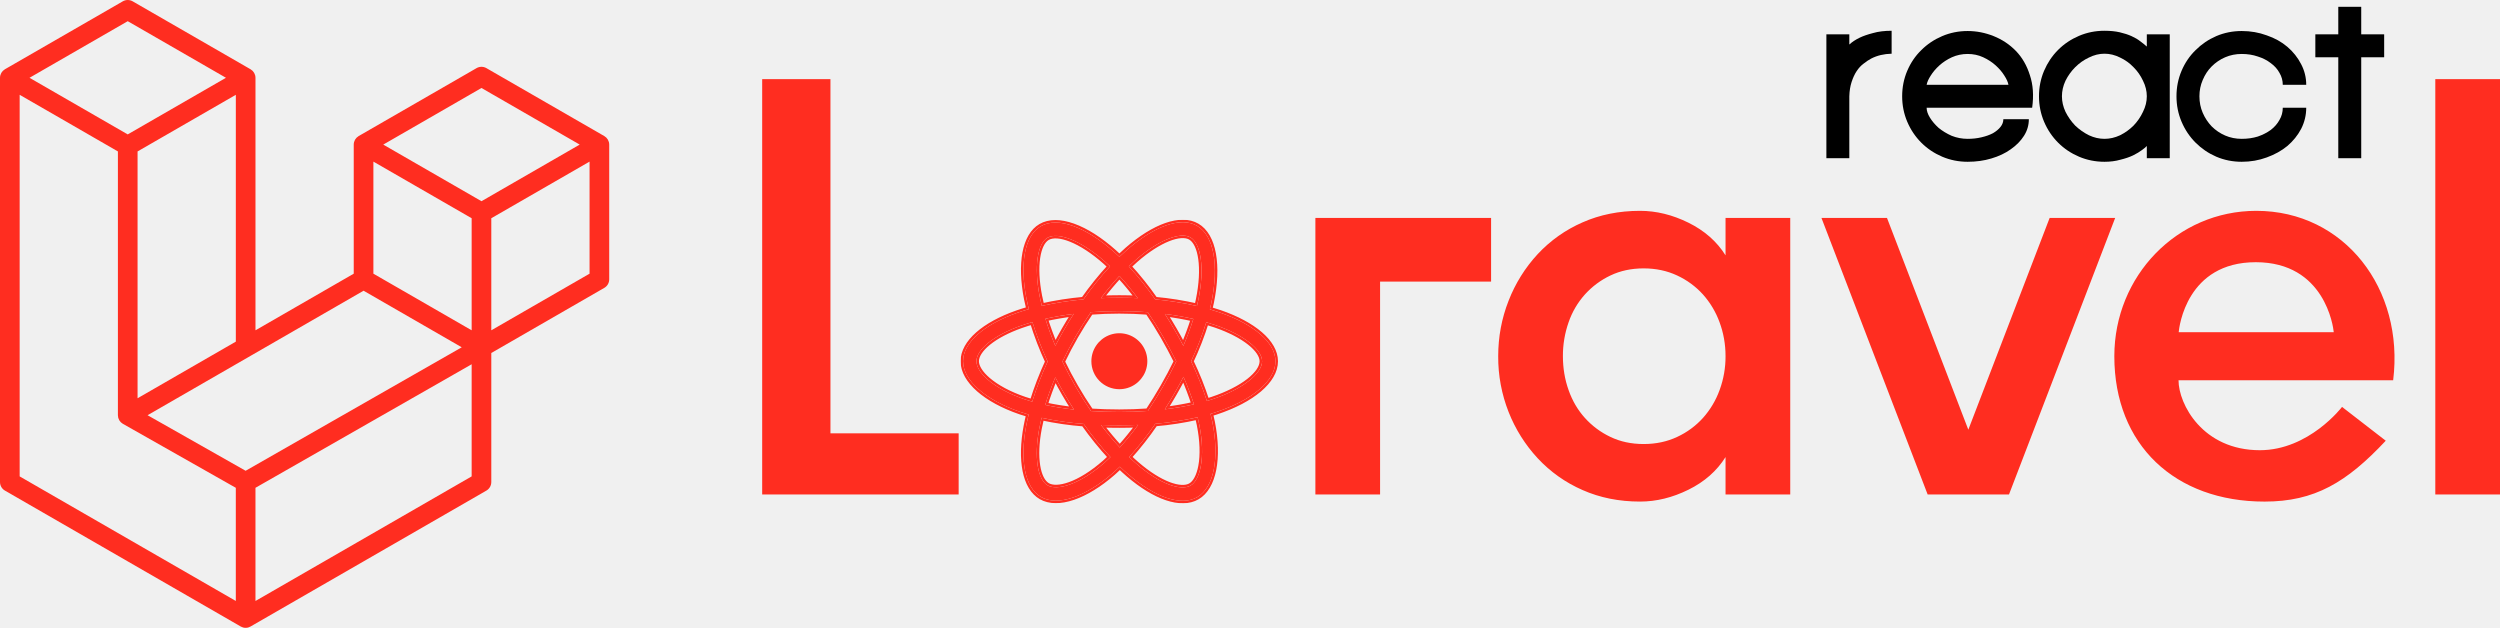
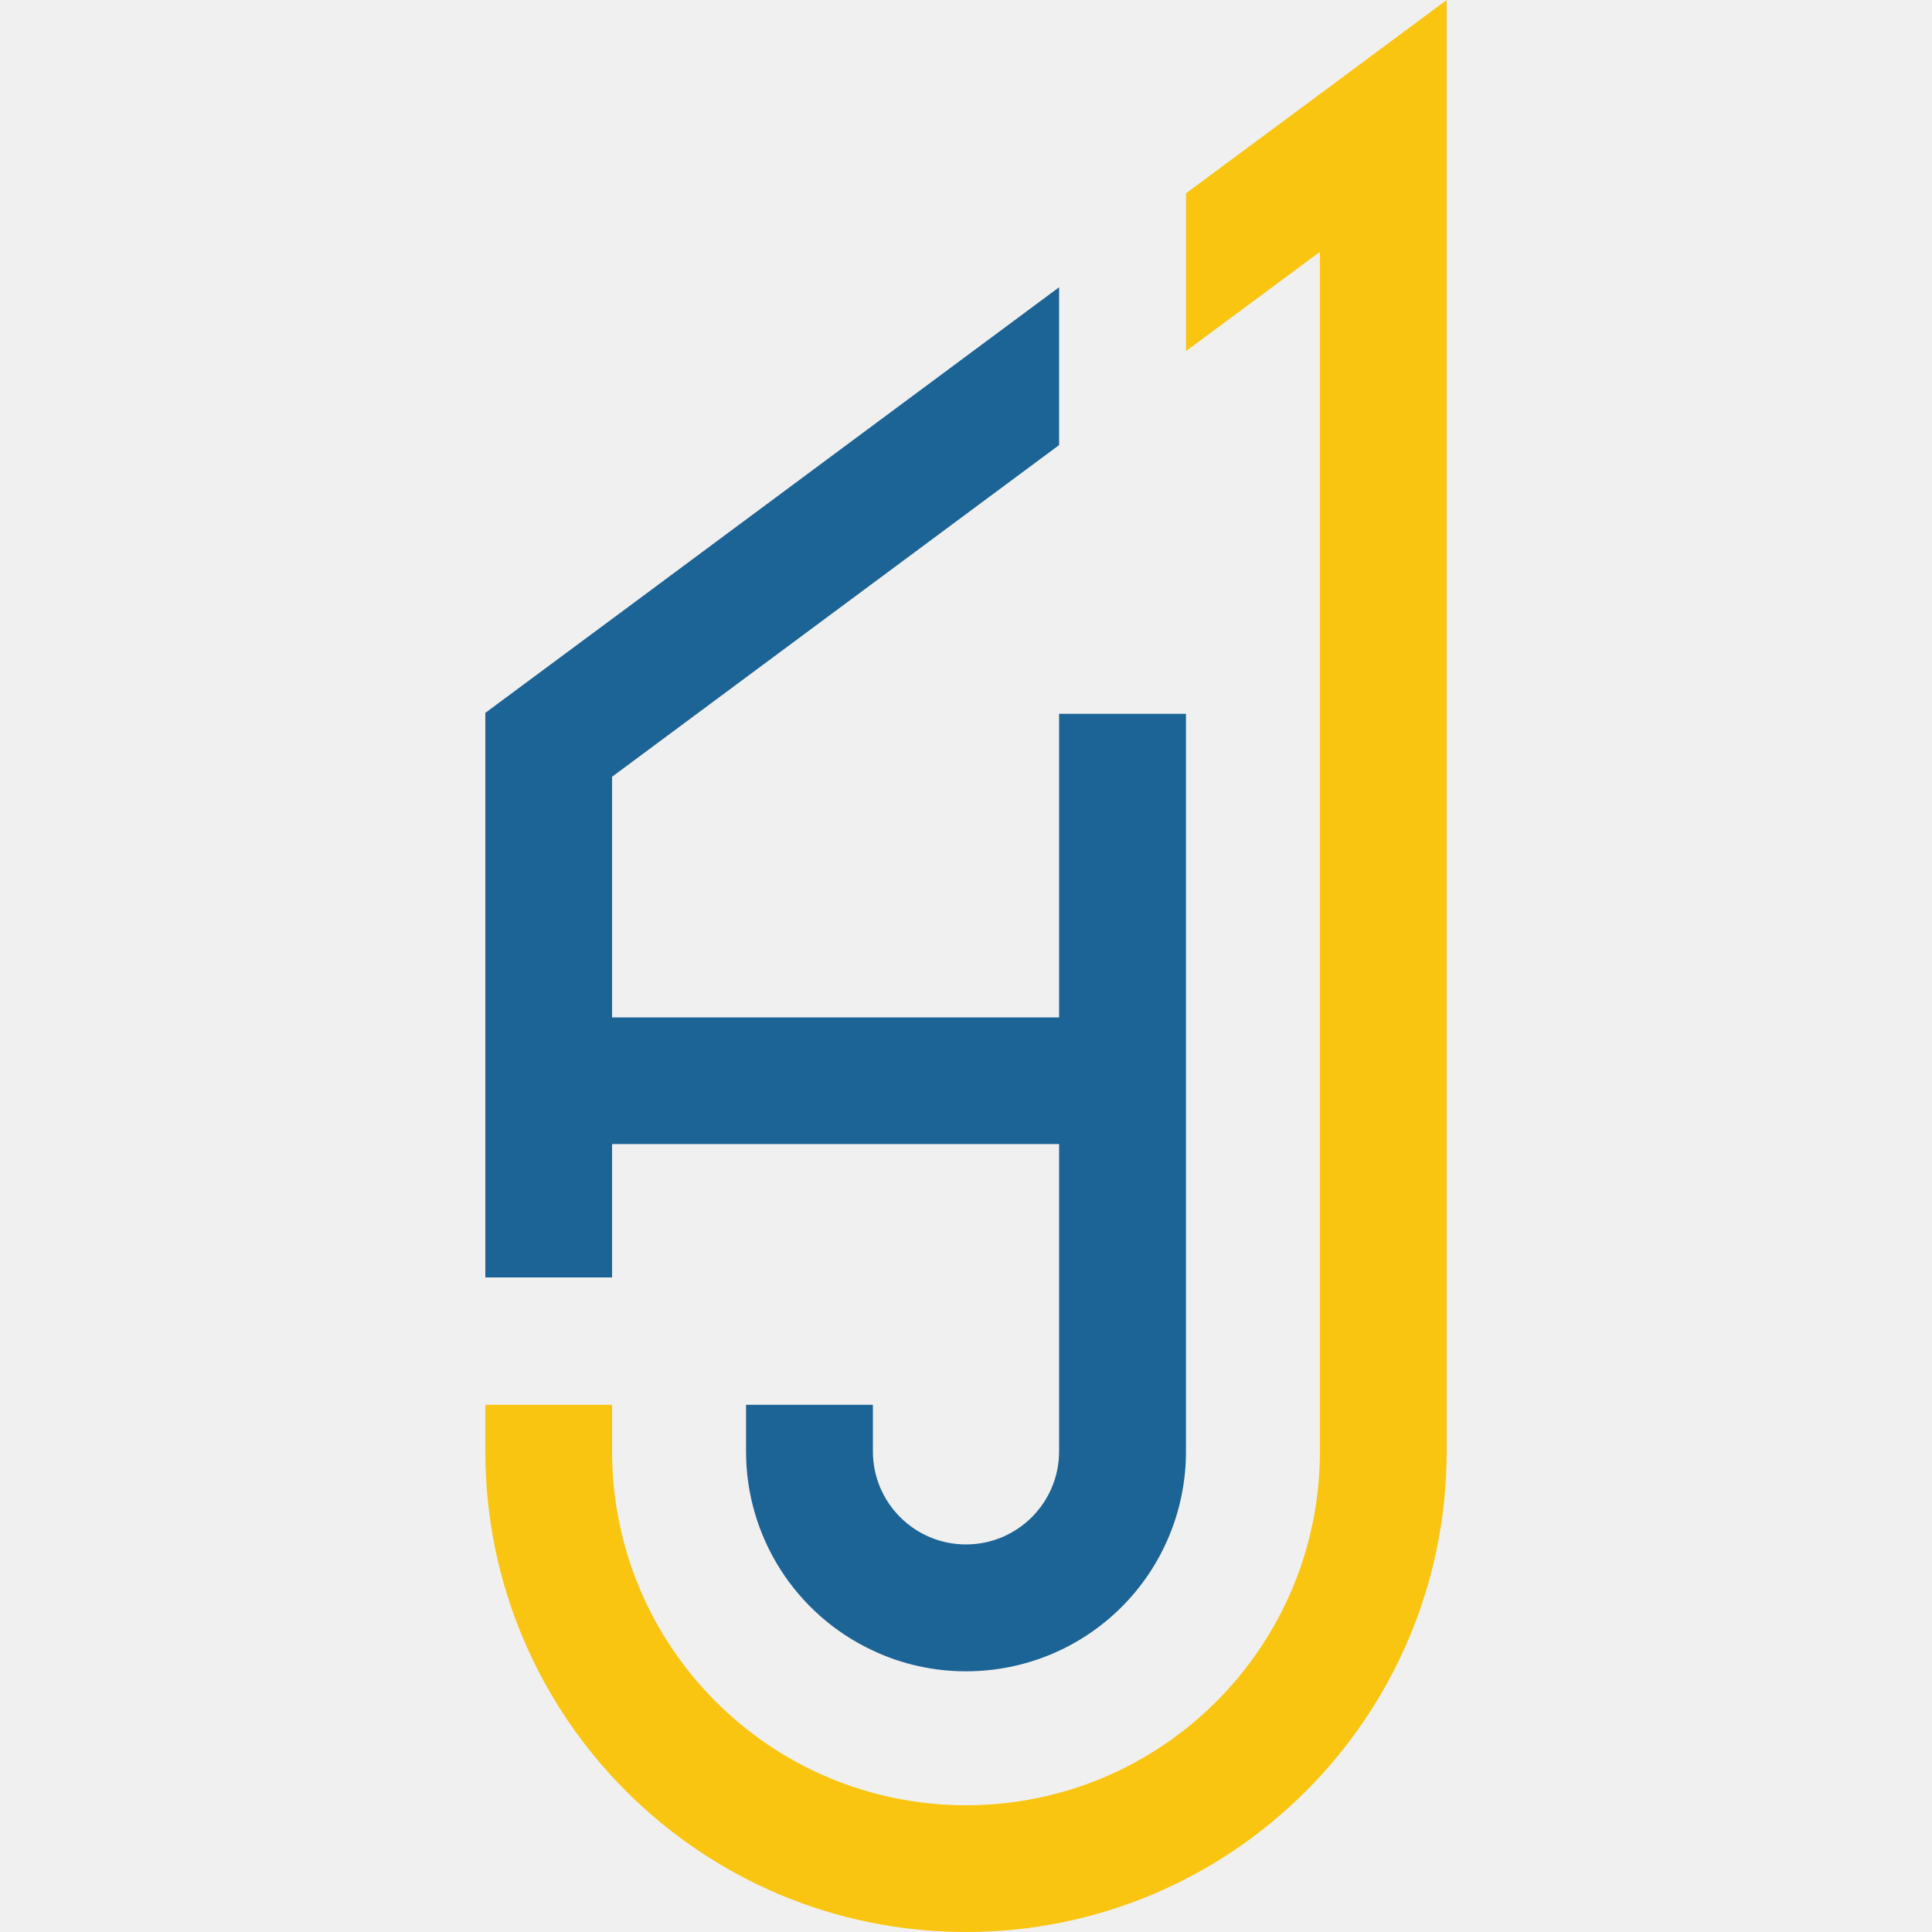
- <svg xmlns="http://www.w3.org/2000/svg" width="1991" height="500" viewBox="0 0 1991 500" fill="none">
-   <mask id="path-1-outside-1_1_7" maskUnits="userSpaceOnUse" x="765" y="175" width="253" height="226" fill="black">
-     <rect fill="white" x="765" y="175" width="253" height="226" />
-     <path d="M971.537 248.894C968.887 247.988 966.217 247.145 963.529 246.365C963.975 244.551 964.386 242.726 964.763 240.892C970.827 211.403 966.862 187.646 953.33 179.825C940.374 172.321 919.125 180.141 897.69 198.84C895.582 200.685 893.518 202.585 891.496 204.541C890.149 203.242 888.767 201.97 887.35 200.727C864.884 180.732 842.365 172.31 828.849 180.157C815.893 187.677 812.042 210.009 817.499 237.958C818.045 240.722 818.658 243.474 819.339 246.214C816.152 247.121 813.073 248.09 810.13 249.117C783.823 258.316 767 272.739 767 287.696C767 303.15 785.056 318.646 812.488 328.042C814.713 328.799 816.959 329.502 819.225 330.152C818.489 333.085 817.838 336.051 817.271 339.05C812.089 366.518 816.131 388.321 829.062 395.795C842.417 403.511 864.822 395.582 886.661 376.458C888.389 374.945 890.116 373.347 891.844 371.664C894.027 373.775 896.273 375.824 898.581 377.811C919.726 396.043 940.607 403.408 953.517 395.914C966.862 388.171 971.2 364.746 965.566 336.246C965.134 334.07 964.637 331.848 964.074 329.582C965.649 329.115 967.192 328.633 968.702 328.136C997.206 318.667 1015.78 303.358 1015.78 287.711C1015.76 272.682 998.403 258.165 971.537 248.894ZM904.681 206.873C923.043 190.854 940.208 184.531 948.033 189.05C956.362 193.865 959.601 213.279 954.367 238.741C954.021 240.399 953.648 242.053 953.247 243.701C942.289 241.208 931.177 239.449 919.985 238.435C913.577 229.204 906.553 220.417 898.959 212.133C900.818 210.33 902.722 208.576 904.671 206.873H904.681ZM840.453 300.476C842.702 304.829 845.053 309.129 847.507 313.376C850.005 317.708 852.608 321.977 855.317 326.182C847.616 325.345 839.963 324.111 832.389 322.487C834.586 315.376 837.292 307.991 840.453 300.476ZM840.453 275.429C837.343 268.074 834.711 260.84 832.55 253.853C839.65 252.262 847.216 250.962 855.104 249.977C852.461 254.102 849.918 258.288 847.475 262.534C845.033 266.781 842.687 271.079 840.437 275.429H840.453ZM846.102 287.955C849.377 281.124 852.905 274.425 856.685 267.857C860.461 261.292 864.481 254.878 868.745 248.614C876.146 248.054 883.733 247.759 891.398 247.759C899.063 247.759 906.697 248.054 914.093 248.619C918.311 254.869 922.307 261.261 926.08 267.795C929.853 274.328 933.427 280.996 936.803 287.799C933.472 294.654 929.906 301.381 926.106 307.981C922.336 314.545 918.363 320.978 914.186 327.281C906.801 327.799 899.156 328.084 891.382 328.084C883.609 328.084 876.109 327.84 868.859 327.369C864.564 321.084 860.511 314.642 856.7 308.043C852.89 301.444 849.352 294.748 846.087 287.955H846.102ZM935.305 313.303C937.81 308.957 940.215 304.553 942.519 300.093C945.678 307.255 948.467 314.576 950.874 322.025C943.21 323.751 935.462 325.074 927.661 325.99C930.293 321.813 932.842 317.584 935.305 313.303ZM942.416 275.434C940.121 271.063 937.736 266.744 935.258 262.477C932.84 258.269 930.319 254.113 927.697 250.008C935.632 251.013 943.245 252.35 950.381 253.983C948.087 261.262 945.428 268.421 942.416 275.434ZM891.502 219.747C896.677 225.401 901.563 231.314 906.143 237.461C896.347 236.994 886.545 236.994 876.736 237.461C881.572 231.066 886.521 225.131 891.502 219.747ZM834.198 189.366C842.521 184.536 860.924 191.439 880.323 208.682C881.561 209.786 882.81 210.941 884.054 212.139C876.422 220.421 869.348 229.201 862.878 238.42C851.711 239.426 840.621 241.157 829.678 243.602C829.046 241.059 828.476 238.499 827.968 235.922C823.278 211.962 826.382 193.901 834.198 189.366ZM822.065 319.89C819.992 319.299 817.945 318.658 815.924 317.967C803.796 313.821 793.779 308.411 786.901 302.518C780.744 297.237 777.624 291.966 777.624 287.696C777.624 278.621 791.13 267.043 813.654 259.191C816.483 258.207 819.337 257.307 822.215 256.491C825.561 267.242 829.612 277.759 834.343 287.976C829.555 298.333 825.454 308.994 822.065 319.89ZM879.659 368.436C870.004 376.894 860.333 382.89 851.808 385.911C844.148 388.622 838.048 388.7 834.363 386.569C826.517 382.035 823.252 364.523 827.704 341.035C828.232 338.271 828.837 335.507 829.518 332.743C840.57 335.124 851.771 336.75 863.044 337.609C869.577 346.876 876.71 355.706 884.396 364.041C882.852 365.559 881.271 367.021 879.659 368.436ZM891.797 356.402C886.76 350.955 881.732 344.927 876.83 338.449C881.594 338.636 886.445 338.729 891.382 338.729C896.451 338.729 901.468 338.62 906.412 338.397C901.849 344.643 896.971 350.652 891.797 356.402ZM956.331 371.219C954.849 379.221 951.869 384.559 948.184 386.694C940.342 391.244 923.577 385.331 905.5 369.736C903.427 367.954 901.354 366.041 899.244 364.036C906.781 355.668 913.747 346.803 920.094 337.501C931.429 336.54 942.685 334.8 953.781 332.292C954.289 334.344 954.738 336.355 955.128 338.325C957.621 350.918 957.979 362.31 956.331 371.219ZM965.349 318.024C963.991 318.475 962.591 318.911 961.171 319.336C957.692 308.535 953.483 297.983 948.572 287.753C953.299 277.659 957.343 267.26 960.679 256.626C963.224 257.367 965.696 258.145 968.075 258.969C991.096 266.908 1005.14 278.663 1005.14 287.696C1005.14 297.335 989.971 309.846 965.349 318.024Z" />
-   </mask>
-   <path d="M971.537 248.894C968.887 247.988 966.217 247.145 963.529 246.365C963.975 244.551 964.386 242.726 964.763 240.892C970.827 211.403 966.862 187.646 953.33 179.825C940.374 172.321 919.125 180.141 897.69 198.84C895.582 200.685 893.518 202.585 891.496 204.541C890.149 203.242 888.767 201.97 887.35 200.727C864.884 180.732 842.365 172.31 828.849 180.157C815.893 187.677 812.042 210.009 817.499 237.958C818.045 240.722 818.658 243.474 819.339 246.214C816.152 247.121 813.073 248.09 810.13 249.117C783.823 258.316 767 272.739 767 287.696C767 303.15 785.056 318.646 812.488 328.042C814.713 328.799 816.959 329.502 819.225 330.152C818.489 333.085 817.838 336.051 817.271 339.05C812.089 366.518 816.131 388.321 829.062 395.795C842.417 403.511 864.822 395.582 886.661 376.458C888.389 374.945 890.116 373.347 891.844 371.664C894.027 373.775 896.273 375.824 898.581 377.811C919.726 396.043 940.607 403.408 953.517 395.914C966.862 388.171 971.2 364.746 965.566 336.246C965.134 334.07 964.637 331.848 964.074 329.582C965.649 329.115 967.192 328.633 968.702 328.136C997.206 318.667 1015.78 303.358 1015.78 287.711C1015.76 272.682 998.403 258.165 971.537 248.894ZM904.681 206.873C923.043 190.854 940.208 184.531 948.033 189.05C956.362 193.865 959.601 213.279 954.367 238.741C954.021 240.399 953.648 242.053 953.247 243.701C942.289 241.208 931.177 239.449 919.985 238.435C913.577 229.204 906.553 220.417 898.959 212.133C900.818 210.33 902.722 208.576 904.671 206.873H904.681ZM840.453 300.476C842.702 304.829 845.053 309.129 847.507 313.376C850.005 317.708 852.608 321.977 855.317 326.182C847.616 325.345 839.963 324.111 832.389 322.487C834.586 315.376 837.292 307.991 840.453 300.476ZM840.453 275.429C837.343 268.074 834.711 260.84 832.55 253.853C839.65 252.262 847.216 250.962 855.104 249.977C852.461 254.102 849.918 258.288 847.475 262.534C845.033 266.781 842.687 271.079 840.437 275.429H840.453ZM846.102 287.955C849.377 281.124 852.905 274.425 856.685 267.857C860.461 261.292 864.481 254.878 868.745 248.614C876.146 248.054 883.733 247.759 891.398 247.759C899.063 247.759 906.697 248.054 914.093 248.619C918.311 254.869 922.307 261.261 926.08 267.795C929.853 274.328 933.427 280.996 936.803 287.799C933.472 294.654 929.906 301.381 926.106 307.981C922.336 314.545 918.363 320.978 914.186 327.281C906.801 327.799 899.156 328.084 891.382 328.084C883.609 328.084 876.109 327.84 868.859 327.369C864.564 321.084 860.511 314.642 856.7 308.043C852.89 301.444 849.352 294.748 846.087 287.955H846.102ZM935.305 313.303C937.81 308.957 940.215 304.553 942.519 300.093C945.678 307.255 948.467 314.576 950.874 322.025C943.21 323.751 935.462 325.074 927.661 325.99C930.293 321.813 932.842 317.584 935.305 313.303ZM942.416 275.434C940.121 271.063 937.736 266.744 935.258 262.477C932.84 258.269 930.319 254.113 927.697 250.008C935.632 251.013 943.245 252.35 950.381 253.983C948.087 261.262 945.428 268.421 942.416 275.434ZM891.502 219.747C896.677 225.401 901.563 231.314 906.143 237.461C896.347 236.994 886.545 236.994 876.736 237.461C881.572 231.066 886.521 225.131 891.502 219.747ZM834.198 189.366C842.521 184.536 860.924 191.439 880.323 208.682C881.561 209.786 882.81 210.941 884.054 212.139C876.422 220.421 869.348 229.201 862.878 238.42C851.711 239.426 840.621 241.157 829.678 243.602C829.046 241.059 828.476 238.499 827.968 235.922C823.278 211.962 826.382 193.901 834.198 189.366ZM822.065 319.89C819.992 319.299 817.945 318.658 815.924 317.967C803.796 313.821 793.779 308.411 786.901 302.518C780.744 297.237 777.624 291.966 777.624 287.696C777.624 278.621 791.13 267.043 813.654 259.191C816.483 258.207 819.337 257.307 822.215 256.491C825.561 267.242 829.612 277.759 834.343 287.976C829.555 298.333 825.454 308.994 822.065 319.89ZM879.659 368.436C870.004 376.894 860.333 382.89 851.808 385.911C844.148 388.622 838.048 388.7 834.363 386.569C826.517 382.035 823.252 364.523 827.704 341.035C828.232 338.271 828.837 335.507 829.518 332.743C840.57 335.124 851.771 336.75 863.044 337.609C869.577 346.876 876.71 355.706 884.396 364.041C882.852 365.559 881.271 367.021 879.659 368.436ZM891.797 356.402C886.76 350.955 881.732 344.927 876.83 338.449C881.594 338.636 886.445 338.729 891.382 338.729C896.451 338.729 901.468 338.62 906.412 338.397C901.849 344.643 896.971 350.652 891.797 356.402ZM956.331 371.219C954.849 379.221 951.869 384.559 948.184 386.694C940.342 391.244 923.577 385.331 905.5 369.736C903.427 367.954 901.354 366.041 899.244 364.036C906.781 355.668 913.747 346.803 920.094 337.501C931.429 336.54 942.685 334.8 953.781 332.292C954.289 334.344 954.738 336.355 955.128 338.325C957.621 350.918 957.979 362.31 956.331 371.219ZM965.349 318.024C963.991 318.475 962.591 318.911 961.171 319.336C957.692 308.535 953.483 297.983 948.572 287.753C953.299 277.659 957.343 267.26 960.679 256.626C963.224 257.367 965.696 258.145 968.075 258.969C991.096 266.908 1005.14 278.663 1005.14 287.696C1005.14 297.335 989.971 309.846 965.349 318.024Z" fill="#FF2D20" />
-   <path d="M971.537 248.894C968.887 247.988 966.217 247.145 963.529 246.365C963.975 244.551 964.386 242.726 964.763 240.892C970.827 211.403 966.862 187.646 953.33 179.825C940.374 172.321 919.125 180.141 897.69 198.84C895.582 200.685 893.518 202.585 891.496 204.541C890.149 203.242 888.767 201.97 887.35 200.727C864.884 180.732 842.365 172.31 828.849 180.157C815.893 187.677 812.042 210.009 817.499 237.958C818.045 240.722 818.658 243.474 819.339 246.214C816.152 247.121 813.073 248.09 810.13 249.117C783.823 258.316 767 272.739 767 287.696C767 303.15 785.056 318.646 812.488 328.042C814.713 328.799 816.959 329.502 819.225 330.152C818.489 333.085 817.838 336.051 817.271 339.05C812.089 366.518 816.131 388.321 829.062 395.795C842.417 403.511 864.822 395.582 886.661 376.458C888.389 374.945 890.116 373.347 891.844 371.664C894.027 373.775 896.273 375.824 898.581 377.811C919.726 396.043 940.607 403.408 953.517 395.914C966.862 388.171 971.2 364.746 965.566 336.246C965.134 334.07 964.637 331.848 964.074 329.582C965.649 329.115 967.192 328.633 968.702 328.136C997.206 318.667 1015.78 303.358 1015.78 287.711C1015.76 272.682 998.403 258.165 971.537 248.894ZM904.681 206.873C923.043 190.854 940.208 184.531 948.033 189.05C956.362 193.865 959.601 213.279 954.367 238.741C954.021 240.399 953.648 242.053 953.247 243.701C942.289 241.208 931.177 239.449 919.985 238.435C913.577 229.204 906.553 220.417 898.959 212.133C900.818 210.33 902.722 208.576 904.671 206.873H904.681ZM840.453 300.476C842.702 304.829 845.053 309.129 847.507 313.376C850.005 317.708 852.608 321.977 855.317 326.182C847.616 325.345 839.963 324.111 832.389 322.487C834.586 315.376 837.292 307.991 840.453 300.476ZM840.453 275.429C837.343 268.074 834.711 260.84 832.55 253.853C839.65 252.262 847.216 250.962 855.104 249.977C852.461 254.102 849.918 258.288 847.475 262.534C845.033 266.781 842.687 271.079 840.437 275.429H840.453ZM846.102 287.955C849.377 281.124 852.905 274.425 856.685 267.857C860.461 261.292 864.481 254.878 868.745 248.614C876.146 248.054 883.733 247.759 891.398 247.759C899.063 247.759 906.697 248.054 914.093 248.619C918.311 254.869 922.307 261.261 926.08 267.795C929.853 274.328 933.427 280.996 936.803 287.799C933.472 294.654 929.906 301.381 926.106 307.981C922.336 314.545 918.363 320.978 914.186 327.281C906.801 327.799 899.156 328.084 891.382 328.084C883.609 328.084 876.109 327.84 868.859 327.369C864.564 321.084 860.511 314.642 856.7 308.043C852.89 301.444 849.352 294.748 846.087 287.955H846.102ZM935.305 313.303C937.81 308.957 940.215 304.553 942.519 300.093C945.678 307.255 948.467 314.576 950.874 322.025C943.21 323.751 935.462 325.074 927.661 325.99C930.293 321.813 932.842 317.584 935.305 313.303ZM942.416 275.434C940.121 271.063 937.736 266.744 935.258 262.477C932.84 258.269 930.319 254.113 927.697 250.008C935.632 251.013 943.245 252.35 950.381 253.983C948.087 261.262 945.428 268.421 942.416 275.434ZM891.502 219.747C896.677 225.401 901.563 231.314 906.143 237.461C896.347 236.994 886.545 236.994 876.736 237.461C881.572 231.066 886.521 225.131 891.502 219.747ZM834.198 189.366C842.521 184.536 860.924 191.439 880.323 208.682C881.561 209.786 882.81 210.941 884.054 212.139C876.422 220.421 869.348 229.201 862.878 238.42C851.711 239.426 840.621 241.157 829.678 243.602C829.046 241.059 828.476 238.499 827.968 235.922C823.278 211.962 826.382 193.901 834.198 189.366ZM822.065 319.89C819.992 319.299 817.945 318.658 815.924 317.967C803.796 313.821 793.779 308.411 786.901 302.518C780.744 297.237 777.624 291.966 777.624 287.696C777.624 278.621 791.13 267.043 813.654 259.191C816.483 258.207 819.337 257.307 822.215 256.491C825.561 267.242 829.612 277.759 834.343 287.976C829.555 298.333 825.454 308.994 822.065 319.89ZM879.659 368.436C870.004 376.894 860.333 382.89 851.808 385.911C844.148 388.622 838.048 388.7 834.363 386.569C826.517 382.035 823.252 364.523 827.704 341.035C828.232 338.271 828.837 335.507 829.518 332.743C840.57 335.124 851.771 336.75 863.044 337.609C869.577 346.876 876.71 355.706 884.396 364.041C882.852 365.559 881.271 367.021 879.659 368.436ZM891.797 356.402C886.76 350.955 881.732 344.927 876.83 338.449C881.594 338.636 886.445 338.729 891.382 338.729C896.451 338.729 901.468 338.62 906.412 338.397C901.849 344.643 896.971 350.652 891.797 356.402ZM956.331 371.219C954.849 379.221 951.869 384.559 948.184 386.694C940.342 391.244 923.577 385.331 905.5 369.736C903.427 367.954 901.354 366.041 899.244 364.036C906.781 355.668 913.747 346.803 920.094 337.501C931.429 336.54 942.685 334.8 953.781 332.292C954.289 334.344 954.738 336.355 955.128 338.325C957.621 350.918 957.979 362.31 956.331 371.219ZM965.349 318.024C963.991 318.475 962.591 318.911 961.171 319.336C957.692 308.535 953.483 297.983 948.572 287.753C953.299 277.659 957.343 267.26 960.679 256.626C963.224 257.367 965.696 258.145 968.075 258.969C991.096 266.908 1005.14 278.663 1005.14 287.696C1005.14 297.335 989.971 309.846 965.349 318.024Z" stroke="#FF2D20" stroke-width="4" mask="url(#path-1-outside-1_1_7)" />
-   <path d="M891.382 309.96C895.793 309.974 900.109 308.679 903.783 306.24C907.457 303.8 910.325 300.324 912.023 296.253C913.721 292.182 914.172 287.699 913.321 283.372C912.469 279.044 910.352 275.066 907.239 271.943C904.125 268.819 900.154 266.689 895.829 265.823C891.504 264.957 887.02 265.394 882.944 267.079C878.867 268.764 875.383 271.62 872.931 275.286C870.479 278.953 869.17 283.264 869.17 287.675C869.164 290.597 869.733 293.492 870.847 296.193C871.96 298.895 873.595 301.351 875.658 303.421C877.72 305.49 880.171 307.133 882.869 308.255C885.567 309.377 888.46 309.957 891.382 309.96Z" fill="#FF2D20" />
-   <path fill-rule="evenodd" clip-rule="evenodd" d="M484.904 113.113C485.084 113.78 485.176 114.467 485.178 115.157V222.481C485.178 223.859 484.815 225.212 484.125 226.404C483.435 227.596 482.443 228.584 481.25 229.27L391.267 281.132V383.926C391.267 386.724 389.782 389.306 387.359 390.715L199.527 498.958C199.097 499.202 198.628 499.359 198.159 499.525C197.984 499.584 197.817 499.691 197.632 499.74C196.319 500.087 194.939 500.087 193.626 499.74C193.411 499.682 193.215 499.564 193.01 499.486C192.58 499.33 192.131 499.193 191.72 498.958L3.928 390.715C2.735 390.029 1.744 389.04 1.054 387.848C0.365 386.656 0.001 385.304 0 383.926L0 61.955C0 61.251 0.098 60.566 0.274 59.901C0.332 59.676 0.469 59.471 0.547 59.246C0.694 58.835 0.831 58.414 1.046 58.033C1.192 57.779 1.407 57.573 1.583 57.338C1.808 57.025 2.013 56.703 2.277 56.429C2.501 56.204 2.795 56.038 3.049 55.842C3.332 55.607 3.586 55.353 3.908 55.167L97.819 1.045C99.008 0.36 100.356 0 101.728 0C103.099 0 104.447 0.36 105.636 1.045L199.537 55.167H199.557C199.869 55.363 200.133 55.607 200.417 55.832C200.671 56.028 200.954 56.204 201.179 56.419C201.452 56.703 201.648 57.025 201.882 57.338C202.048 57.573 202.273 57.779 202.41 58.033C202.635 58.424 202.762 58.835 202.918 59.246C202.996 59.471 203.133 59.676 203.192 59.911C203.371 60.578 203.463 61.265 203.465 61.955V263.055L281.713 217.952V115.148C281.713 114.463 281.81 113.768 281.986 113.113C282.055 112.878 282.182 112.673 282.26 112.448C282.416 112.037 282.553 111.617 282.768 111.235C282.915 110.981 283.13 110.775 283.296 110.541C283.53 110.228 283.726 109.905 283.999 109.631C284.224 109.406 284.507 109.24 284.761 109.044C285.054 108.809 285.309 108.555 285.621 108.369L379.542 54.248C380.73 53.562 382.078 53.201 383.45 53.201C384.822 53.201 386.17 53.562 387.359 54.248L481.26 108.369C481.592 108.565 481.846 108.809 482.139 109.034C482.383 109.23 482.667 109.406 482.891 109.621C483.165 109.905 483.36 110.228 483.595 110.541C483.771 110.775 483.986 110.981 484.123 111.235C484.347 111.617 484.474 112.037 484.631 112.448C484.719 112.673 484.846 112.878 484.904 113.113ZM469.524 217.952V128.705L436.664 147.642L391.267 173.808V263.055L469.534 217.952H469.524ZM375.623 379.397V290.091L330.969 315.621L203.455 388.475V478.622L375.623 379.397ZM15.653 75.503V379.397L187.802 478.612V388.485L97.868 337.532L97.839 337.513L97.8 337.493C97.497 337.317 97.243 337.063 96.959 336.847C96.715 336.652 96.432 336.495 96.217 336.28L96.197 336.251C95.943 336.006 95.767 335.703 95.552 335.429C95.357 335.165 95.122 334.94 94.966 334.666L94.956 334.637C94.78 334.343 94.673 333.991 94.546 333.659C94.419 333.365 94.253 333.091 94.175 332.778C94.077 332.407 94.057 332.006 94.018 331.624C93.979 331.331 93.901 331.037 93.901 330.744V120.606L48.514 94.43L15.653 75.503ZM101.737 16.872L23.5 61.955L101.718 107.039L179.946 61.946L101.718 16.872H101.737ZM142.425 298.23L187.812 272.074V75.503L154.951 94.44L109.554 120.606V317.177L142.425 298.23ZM383.45 70.074L305.222 115.157L383.45 160.241L461.668 115.148L383.45 70.074ZM375.623 173.808L330.227 147.642L297.366 128.705V217.952L342.753 244.108L375.623 263.055V173.808ZM195.619 374.927L310.362 309.351L367.719 276.583L289.549 231.529L199.547 283.401L117.518 330.675L195.619 374.927Z" fill="#FF2D20" />
-   <path fill-rule="evenodd" clip-rule="evenodd" d="M661.371 63V345.115H763.474V393.787H607V63H661.371ZM1047.57 393.787V173.576H1187.5V224.268H1099.09V393.811H1047.57V393.787ZM1374.22 203.347V173.576H1425.75V393.799H1374.22V364.016C1367.29 375.045 1357.45 383.712 1344.68 390.004C1331.92 396.308 1319.08 399.454 1306.15 399.454C1289.45 399.454 1274.17 396.394 1260.3 390.249C1246.79 384.36 1234.64 375.751 1224.61 364.958C1214.66 354.224 1206.81 341.728 1201.45 328.112C1195.88 313.965 1193.07 298.88 1193.17 283.675C1193.17 268.251 1195.93 253.513 1201.45 239.484C1206.77 225.777 1214.62 213.193 1224.6 202.393C1234.64 191.605 1246.79 183 1260.3 177.114C1274.17 170.969 1289.45 167.909 1306.15 167.909C1319.07 167.909 1331.92 171.055 1344.68 177.359C1357.45 183.663 1367.29 192.318 1374.22 203.347ZM1369.5 310.619C1372.67 301.995 1374.27 292.875 1374.22 283.688C1374.22 274.225 1372.63 265.252 1369.5 256.757C1366.54 248.576 1362.06 241.035 1356.27 234.538C1350.5 228.166 1343.5 223.021 1335.7 219.408C1327.67 215.638 1318.75 213.74 1308.99 213.74C1299.22 213.74 1290.39 215.638 1282.52 219.408C1274.81 223.064 1267.9 228.206 1262.19 234.538C1256.42 241.001 1252 248.551 1249.2 256.744C1246.17 265.399 1244.65 274.508 1244.7 283.675C1244.7 293.126 1246.18 302.111 1249.2 310.606C1252.18 319.126 1256.52 326.52 1262.19 332.824C1267.9 339.159 1274.81 344.302 1282.52 347.955C1290.39 351.737 1299.22 353.623 1308.99 353.623C1318.75 353.623 1327.67 351.737 1335.7 347.955C1343.51 344.346 1350.5 339.2 1356.27 332.824C1362.06 326.332 1366.54 318.795 1369.5 310.619ZM1632.33 173.576H1684.52L1599.96 393.799H1535.18L1450.61 173.576H1502.8L1567.57 342.214L1632.33 173.576ZM1796.91 167.909C1867.06 167.909 1914.91 230.07 1905.92 302.821H1734.98C1734.98 321.819 1754.17 358.544 1799.74 358.544C1838.92 358.544 1865.19 324.084 1865.2 324.06L1900.01 350.991C1868.89 384.202 1843.4 399.467 1803.49 399.467C1732.19 399.467 1683.85 354.369 1683.85 283.688C1683.85 219.751 1733.82 167.909 1796.91 167.909ZM1735.11 264.542H1858.6C1858.22 260.307 1851.52 208.819 1796.49 208.819C1741.45 208.819 1735.51 260.307 1735.11 264.542ZM1939.47 393.787V63H1991V393.787H1939.47Z" fill="#FF2D20" />
-   <path d="M1472.8 35.462C1474.96 33.432 1477.74 31.605 1481.12 29.981C1483.96 28.628 1487.48 27.41 1491.68 26.327C1495.87 25.109 1500.81 24.5 1506.49 24.5V42.77C1500.4 42.905 1494.99 44.191 1490.25 46.627C1488.22 47.71 1486.19 49.063 1484.16 50.687C1482.13 52.176 1480.31 54.138 1478.68 56.574C1477.06 59.01 1475.71 61.92 1474.62 65.303C1473.54 68.551 1472.93 72.34 1472.8 76.671V126H1454.53V27.342H1472.8V35.462Z" fill="black" />
-   <path d="M1615.77 94.941C1615.77 99.678 1614.49 104.076 1611.91 108.136C1609.34 112.196 1605.82 115.782 1601.36 118.895C1597.03 122.008 1591.89 124.444 1585.93 126.203C1580.11 127.962 1573.82 128.842 1567.05 128.842C1559.88 128.842 1553.11 127.489 1546.75 124.782C1540.39 122.075 1534.84 118.354 1530.11 113.617C1525.37 108.88 1521.65 103.332 1518.94 96.971C1516.23 90.61 1514.88 83.844 1514.88 76.671C1514.88 69.498 1516.23 62.732 1518.94 56.371C1521.65 50.01 1525.37 44.529 1530.11 39.928C1534.84 35.191 1540.39 31.47 1546.75 28.763C1553.11 26.056 1559.88 24.703 1567.05 24.703C1574.09 24.703 1580.99 26.056 1587.76 28.763C1594.52 31.47 1600.41 35.394 1605.42 40.537C1610.43 45.68 1614.15 52.108 1616.58 59.822C1619.15 67.401 1619.76 76.062 1618.41 85.806H1534.37C1534.37 88.242 1535.25 90.881 1537.01 93.723C1538.77 96.565 1541.07 99.272 1543.91 101.843C1546.89 104.279 1550.34 106.377 1554.26 108.136C1558.32 109.76 1562.59 110.572 1567.05 110.572C1570.98 110.572 1574.63 110.166 1578.01 109.354C1581.53 108.542 1584.58 107.459 1587.15 106.106C1589.72 104.617 1591.75 102.926 1593.24 101.031C1594.73 99.136 1595.47 97.106 1595.47 94.941H1615.77ZM1599.53 67.536C1599.13 65.371 1598.04 62.935 1596.28 60.228C1594.52 57.386 1592.22 54.679 1589.38 52.108C1586.54 49.537 1583.22 47.371 1579.43 45.612C1575.65 43.853 1571.52 42.973 1567.05 42.973C1562.59 42.973 1558.39 43.853 1554.47 45.612C1550.68 47.371 1547.36 49.537 1544.52 52.108C1541.68 54.679 1539.38 57.386 1537.62 60.228C1535.86 62.935 1534.77 65.371 1534.37 67.536H1599.53Z" fill="black" />
-   <path d="M1709.72 126V116.256C1709.04 117.068 1707.76 118.151 1705.86 119.504C1704.1 120.857 1701.74 122.278 1698.76 123.767C1695.92 125.12 1692.53 126.271 1688.61 127.218C1684.82 128.301 1680.62 128.842 1676.02 128.842C1668.85 128.842 1662.08 127.489 1655.72 124.782C1649.36 122.075 1643.81 118.354 1639.08 113.617C1634.34 108.88 1630.62 103.332 1627.91 96.971C1625.21 90.61 1623.85 83.844 1623.85 76.671C1623.85 69.498 1625.21 62.732 1627.91 56.371C1630.62 50.01 1634.34 44.462 1639.08 39.725C1643.81 34.988 1649.36 31.267 1655.72 28.56C1662.08 25.853 1668.85 24.5 1676.02 24.5C1680.62 24.5 1684.68 24.906 1688.2 25.718C1691.72 26.53 1694.83 27.545 1697.54 28.763C1700.25 29.981 1702.55 31.334 1704.44 32.823C1706.47 34.312 1708.23 35.733 1709.72 37.086V27.342H1727.99V126H1709.72ZM1642.12 76.671C1642.12 80.866 1643.07 84.994 1644.96 89.054C1646.99 93.114 1649.57 96.768 1652.68 100.016C1655.93 103.129 1659.58 105.7 1663.64 107.73C1667.7 109.625 1671.83 110.572 1676.02 110.572C1680.22 110.572 1684.35 109.625 1688.41 107.73C1692.47 105.7 1696.05 103.129 1699.16 100.016C1702.28 96.768 1704.78 93.114 1706.68 89.054C1708.71 84.994 1709.72 80.866 1709.72 76.671C1709.72 72.476 1708.71 68.348 1706.68 64.288C1704.78 60.228 1702.28 56.642 1699.16 53.529C1696.05 50.281 1692.47 47.71 1688.41 45.815C1684.35 43.785 1680.22 42.77 1676.02 42.77C1671.83 42.77 1667.7 43.785 1663.64 45.815C1659.58 47.71 1655.93 50.281 1652.68 53.529C1649.57 56.642 1646.99 60.228 1644.96 64.288C1643.07 68.348 1642.12 72.476 1642.12 76.671Z" fill="black" />
-   <path d="M1836.68 85.806C1836.68 91.761 1835.32 97.377 1832.62 102.655C1829.91 107.798 1826.25 112.331 1821.65 116.256C1817.05 120.045 1811.57 123.09 1805.21 125.391C1798.98 127.692 1792.35 128.842 1785.32 128.842C1778.14 128.842 1771.38 127.489 1765.02 124.782C1758.79 122.075 1753.31 118.354 1748.57 113.617C1743.84 108.88 1740.11 103.332 1737.41 96.971C1734.7 90.61 1733.35 83.844 1733.35 76.671C1733.35 69.498 1734.7 62.732 1737.41 56.371C1740.11 50.01 1743.84 44.529 1748.57 39.928C1753.31 35.191 1758.79 31.47 1765.02 28.763C1771.38 26.056 1778.14 24.703 1785.32 24.703C1792.35 24.703 1798.98 25.853 1805.21 28.154C1811.57 30.319 1817.05 33.364 1821.65 37.289C1826.25 41.214 1829.91 45.815 1832.62 51.093C1835.32 56.236 1836.68 61.717 1836.68 67.536H1818C1818 64.153 1817.12 60.972 1815.36 57.995C1813.74 55.018 1811.44 52.446 1808.46 50.281C1805.48 47.98 1802.03 46.221 1798.11 45.003C1794.18 43.65 1789.92 42.973 1785.32 42.973C1780.58 42.973 1776.18 43.853 1772.12 45.612C1768.06 47.371 1764.47 49.807 1761.36 52.92C1758.38 55.897 1756.02 59.484 1754.26 63.679C1752.5 67.739 1751.62 72.07 1751.62 76.671C1751.62 81.408 1752.5 85.806 1754.26 89.866C1756.02 93.926 1758.38 97.512 1761.36 100.625C1764.47 103.738 1768.06 106.174 1772.12 107.933C1776.18 109.692 1780.58 110.572 1785.32 110.572C1789.92 110.572 1794.18 109.963 1798.11 108.745C1802.03 107.392 1805.48 105.632 1808.46 103.467C1811.44 101.166 1813.74 98.527 1815.36 95.55C1817.12 92.573 1818 89.325 1818 85.806H1836.68Z" fill="black" />
-   <path d="M1862.21 126V45.612H1843.94V27.342H1862.21V5.418H1880.48V27.342H1898.75V45.612H1880.48V126H1862.21Z" fill="black" />
+ <svg xmlns="http://www.w3.org/2000/svg" viewBox="0 0 166 166">
+   <defs>
+     <style>.cls-1{fill:#f9c511;}.cls-2{fill:#1c6396;}.cls-3{fill:none;}</style>
+   </defs>
+   <g id="Layer_2" data-name="Layer 2">
+     <g id="Layer_1-2" data-name="Layer 1">
+       <path class="cls-1" d="M124.3,0V124.7a41.3,41.3,0,1,1-82.6,0v-4H52.59v4a30.41,30.41,0,1,0,60.82,0V21.64L101.9,30.17V16.61l11.51-8.53Z" />
+       <path class="cls-2" d="M101.9,61.33V124.7A18.87,18.87,0,0,1,83,143.6a18.68,18.68,0,0,1-8-1.78A18.88,18.88,0,0,1,64.1,124.7v-4H75v4a8,8,0,1,0,16,0V98.3H52.59v11.46H41.7V61.25l10.89-8.07L91,24.68V38.24L52.59,66.74V87.42H91V61.33Z" />
+       <rect class="cls-3" width="166" height="166" />
+     </g>
+   </g>
</svg>
